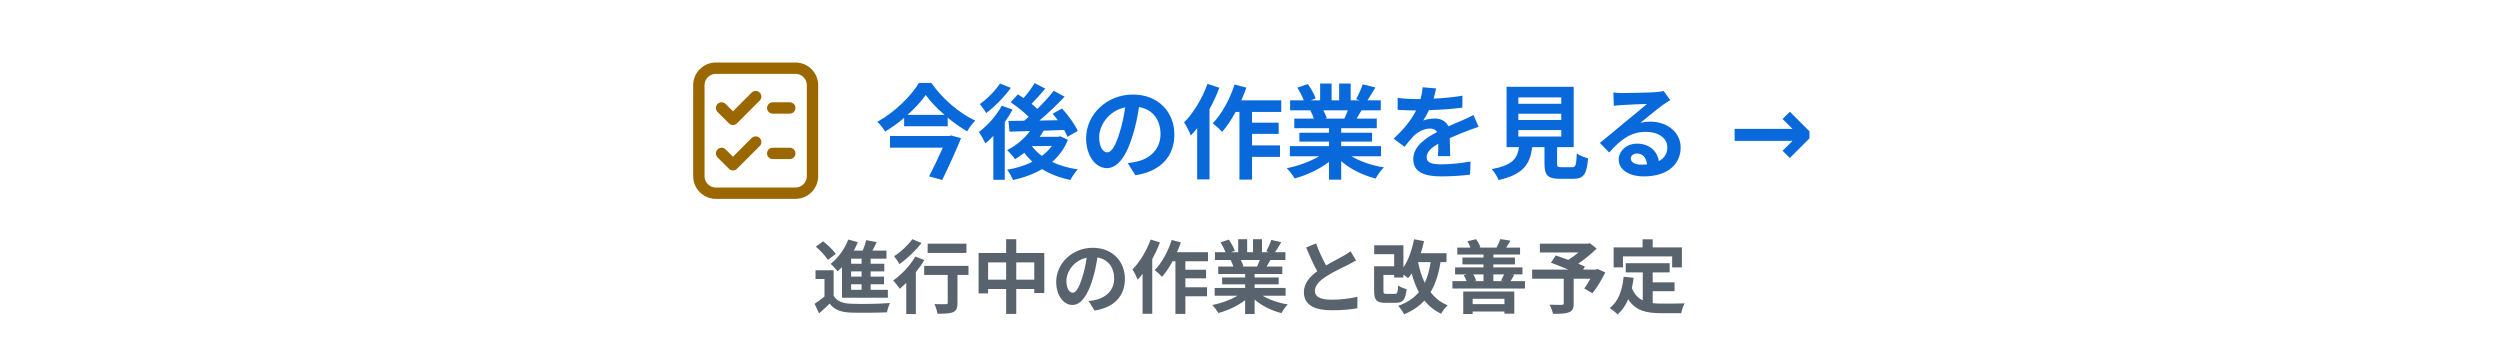
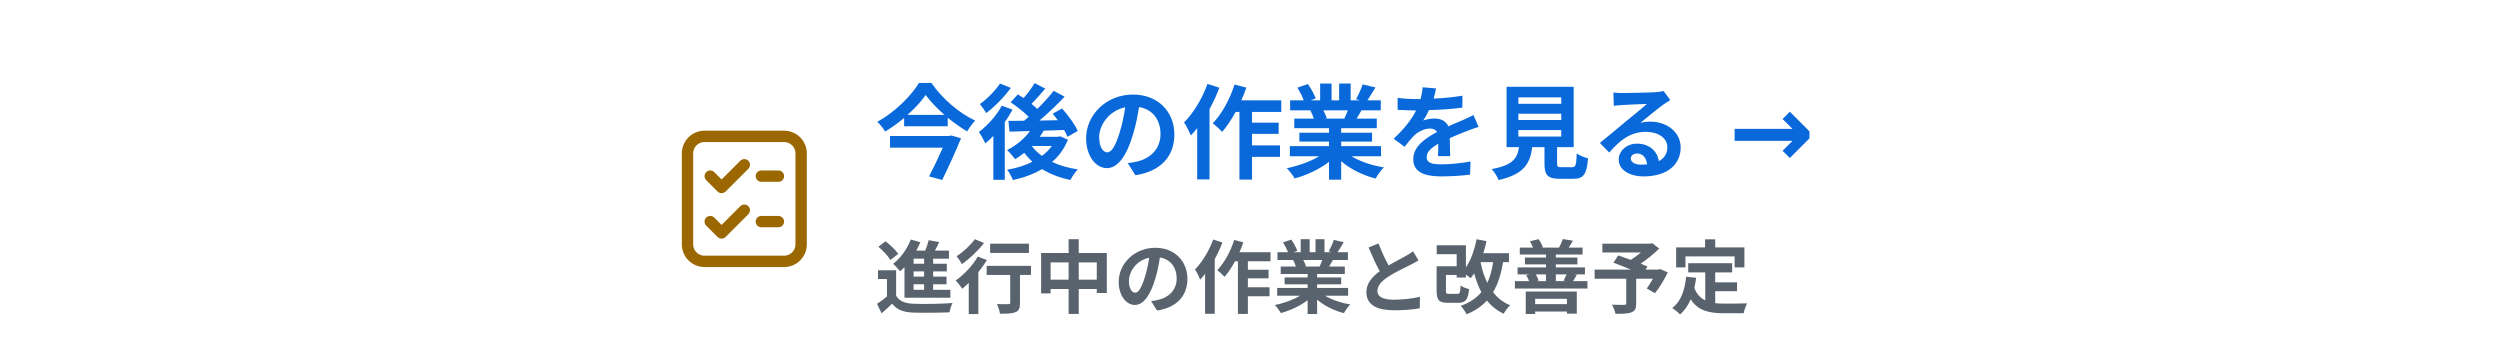
<svg xmlns="http://www.w3.org/2000/svg" width="440" height="64" viewBox="0 0 440 64" role="img" aria-labelledby="title desc">
  <style>
    text { font-family: "Noto Sans JP", "Yu Gothic", "Segoe UI", sans-serif; }
    .link { fill: #0969da; font-size: 18px; font-weight: 700; }
-     .caption { fill: #59636e; font-size: 14px; font-weight: 550; text-anchor: middle; }
+     .caption { fill: #59636e; font-size: 14px; font-weight: 550; }
    .icon { fill: none; stroke: #9a6700; stroke-width: 2; stroke-linecap: round; stroke-linejoin: round; }
    @media (prefers-color-scheme: dark) {
      .link { fill: #58a6ff; }
      .caption { fill: #aeb6bf; }
      .icon { stroke: #e3a341; }
    }
  </style>
-   <g class="icon" transform="translate(122 11)">
+   <g class="icon" transform="translate(120 23)">
    <rect x="1" y="1" width="20" height="22" rx="3" />
    <path d="M5 8l2 2 4-4M14 8h3M5 16l2 2 4-4M14 16h3" />
  </g>
  <text x="154" y="30" class="link">今後の作業を見る →</text>
-   <text x="220" y="54" class="caption">進行中の作業と改善予定</text>
+   <text x="154" y="54" class="caption">進行中の作業と改善予定</text>
</svg>
